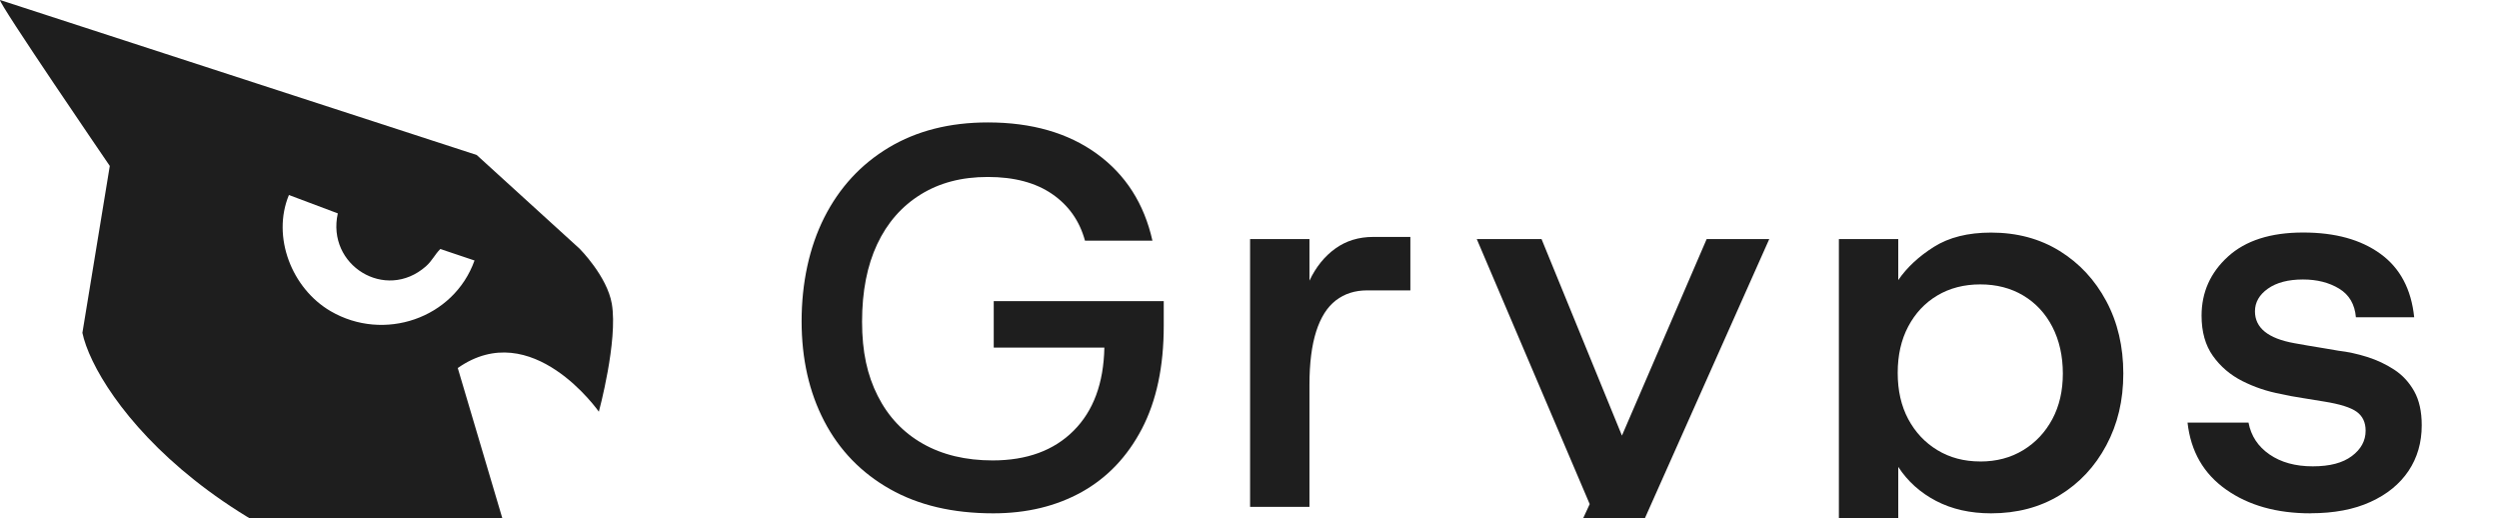
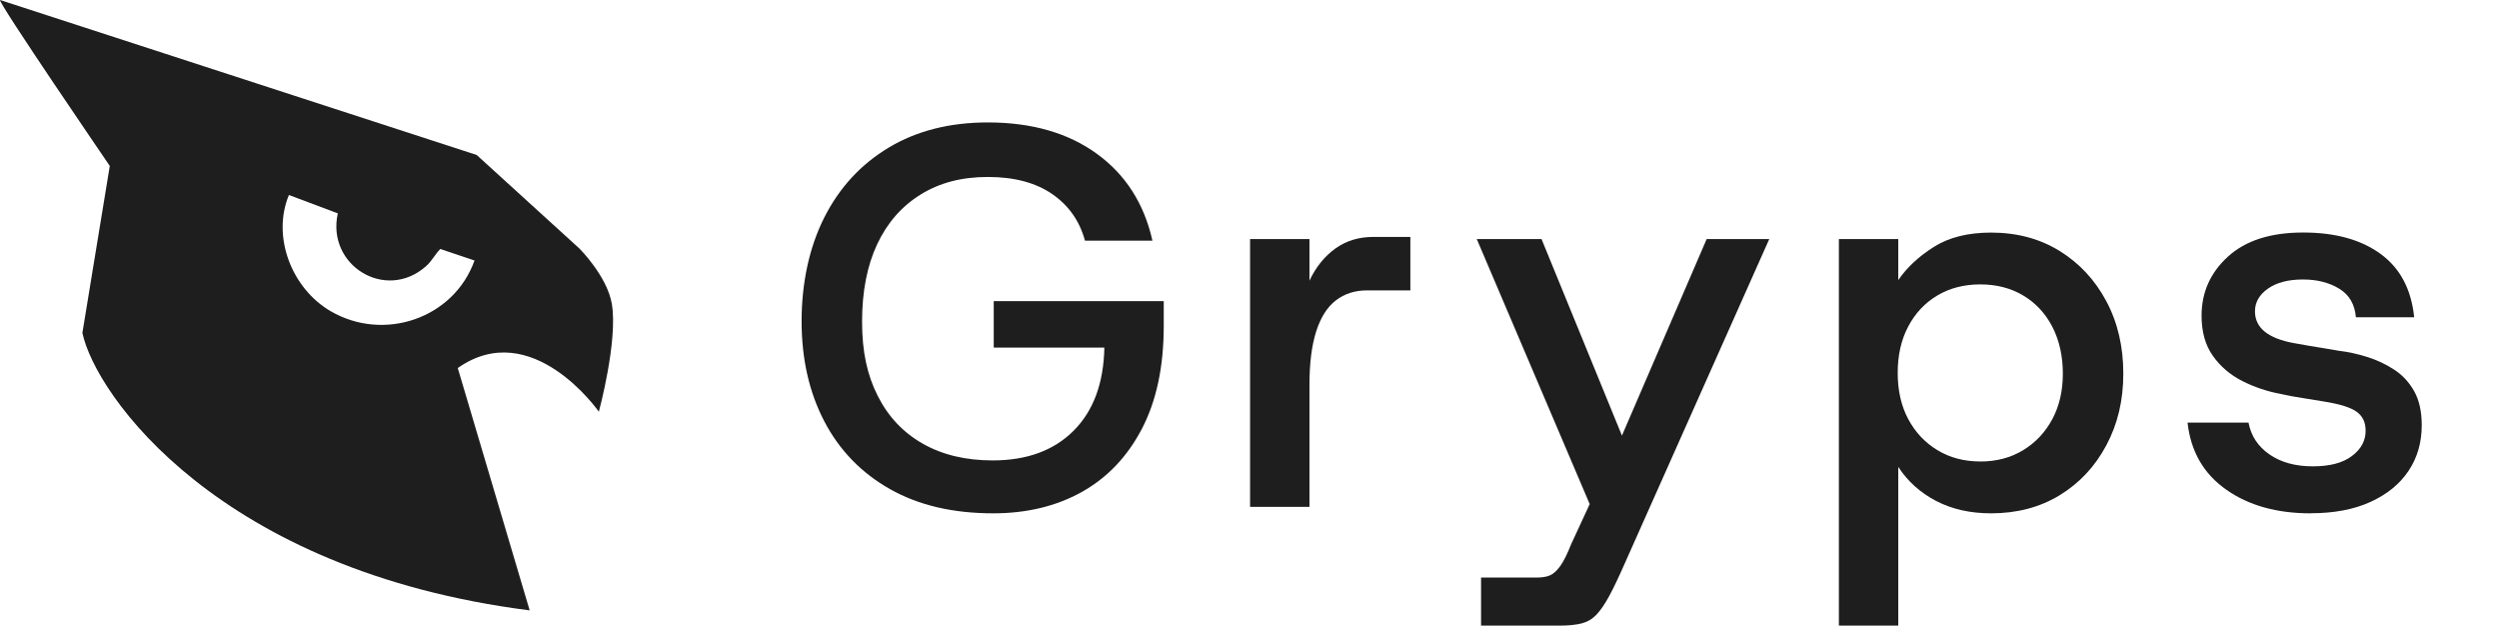
- <svg xmlns="http://www.w3.org/2000/svg" width="145" height="30" viewBox="0 0 145 30" fill="none" class="h-9 overflow-visible">
+ <svg xmlns="http://www.w3.org/2000/svg" width="145" height="37" viewBox="0 0 145 37" fill="none" class="h-9 overflow-visible">
  <path d="M4.781 19.305L6.37 9.625C6.37 9.625 -0.154 0.085 0.003 0L27.659 8.989L33.629 14.423C33.629 14.423 35.226 16.021 35.5 17.62C35.864 19.765 34.747 23.879 34.747 23.879C34.747 23.879 30.869 18.322 26.561 21.346L30.733 35.402C12.699 33.105 5.536 22.902 4.781 19.305ZM27.535 15.109L25.549 14.442C25.219 14.77 25.08 15.124 24.709 15.45C22.364 17.508 18.93 15.38 19.601 12.376L16.764 11.31C15.756 13.741 16.933 16.737 19.184 18.048C22.273 19.848 26.328 18.478 27.533 15.109H27.535Z" fill="#1E1E1E" opacity="1" style="transform:none;transform-origin:50% 50%;transform-box:fill-box" />
  <g transform="translate(16, 7)">
    <path d="M41.629 22.773C39.291 22.773 37.292 22.305 35.633 21.364C33.975 20.425 32.705 19.116 31.828 17.435C30.951 15.755 30.512 13.819 30.512 11.626C30.512 9.434 30.951 7.348 31.828 5.613C32.705 3.881 33.951 2.528 35.57 1.558C37.188 0.588 39.105 0.101 41.317 0.101C43.863 0.101 45.971 0.707 47.642 1.918C49.312 3.13 50.386 4.81 50.868 6.959H46.954C46.642 5.811 46.003 4.908 45.044 4.25C44.084 3.592 42.84 3.264 41.317 3.264C39.793 3.264 38.514 3.603 37.418 4.282C36.322 4.962 35.481 5.921 34.897 7.163C34.314 8.405 34.02 9.903 34.02 11.657C34.02 13.411 34.322 14.761 34.928 15.961C35.534 17.162 36.404 18.087 37.542 18.733C38.679 19.38 40.032 19.704 41.597 19.704C43.579 19.704 45.146 19.131 46.294 17.982C47.443 16.834 48.037 15.228 48.079 13.161H41.66V10.467H51.524V11.906C51.524 14.266 51.1 16.254 50.256 17.872C49.411 19.489 48.246 20.711 46.765 21.536C45.283 22.361 43.572 22.773 41.629 22.773Z" fill="#1E1E1E" />
    <path d="M56.534 22.398V6.866H59.979V9.277C60.355 8.485 60.856 7.864 61.481 7.415C62.106 6.966 62.838 6.742 63.674 6.742H65.834V9.842H63.329C62.619 9.842 62.013 10.035 61.512 10.421C61.01 10.808 60.63 11.407 60.37 12.221C60.109 13.035 59.979 14.068 59.979 15.321V22.398H56.534Z" fill="#1E1E1E" />
    <path d="M69.936 29.286V26.498H73.162C73.475 26.498 73.731 26.457 73.929 26.373C74.126 26.288 74.326 26.112 74.523 25.841C74.721 25.569 74.936 25.142 75.166 24.558L76.731 21.176L76.481 22.804L69.687 6.866H73.445L78.11 18.265L83.026 6.866H86.658L78.299 25.622C77.942 26.436 77.636 27.082 77.376 27.562C77.115 28.042 76.864 28.407 76.625 28.658C76.384 28.908 76.097 29.075 75.763 29.16C75.429 29.242 75.012 29.286 74.51 29.286H69.939H69.936Z" fill="#1E1E1E" />
    <path d="M90.698 29.286V6.866H94.143V9.245C94.645 8.513 95.333 7.873 96.21 7.319C97.087 6.766 98.192 6.49 99.529 6.49C101.031 6.49 102.358 6.846 103.506 7.556C104.654 8.266 105.557 9.236 106.215 10.469C106.873 11.7 107.201 13.1 107.201 14.665C107.201 16.231 106.873 17.598 106.215 18.829C105.557 20.062 104.654 21.026 103.506 21.725C102.358 22.424 101.031 22.773 99.529 22.773C98.318 22.773 97.254 22.532 96.336 22.053C95.418 21.573 94.686 20.915 94.143 20.079V29.286H90.698ZM98.902 19.767C99.842 19.767 100.671 19.548 101.391 19.109C102.112 18.671 102.674 18.071 103.083 17.309C103.491 16.547 103.693 15.666 103.693 14.663C103.693 13.66 103.489 12.738 103.083 11.954C102.677 11.17 102.112 10.567 101.391 10.137C100.671 9.709 99.842 9.495 98.902 9.495C97.962 9.495 97.132 9.709 96.412 10.137C95.691 10.565 95.129 11.166 94.721 11.937C94.312 12.71 94.111 13.606 94.111 14.631C94.111 15.655 94.315 16.545 94.721 17.307C95.129 18.069 95.691 18.671 96.412 19.107C97.132 19.545 97.962 19.765 98.902 19.765V19.767Z" fill="#1E1E1E" />
    <path d="M118.066 22.773C116.103 22.773 114.469 22.315 113.166 21.395C111.861 20.477 111.115 19.183 110.928 17.511H114.466C114.612 18.284 115.02 18.901 115.686 19.359C116.355 19.819 117.189 20.047 118.191 20.047C119.194 20.047 119.93 19.849 120.462 19.452C120.994 19.055 121.261 18.564 121.261 17.98C121.261 17.5 121.09 17.136 120.744 16.884C120.399 16.634 119.767 16.435 118.849 16.289C118.493 16.226 118.076 16.159 117.597 16.085C117.117 16.014 116.698 15.933 116.344 15.851C115.55 15.705 114.805 15.453 114.106 15.1C113.407 14.746 112.838 14.259 112.4 13.643C111.961 13.029 111.742 12.249 111.742 11.309C111.742 9.953 112.254 8.809 113.277 7.879C114.299 6.95 115.751 6.486 117.629 6.486C119.507 6.486 120.985 6.898 122.123 7.723C123.26 8.548 123.912 9.775 124.079 11.403H120.697C120.634 10.652 120.31 10.098 119.726 9.742C119.142 9.388 118.443 9.21 117.627 9.21C116.772 9.21 116.092 9.388 115.591 9.742C115.089 10.098 114.84 10.537 114.84 11.057C114.84 12.017 115.602 12.633 117.126 12.905C117.356 12.946 117.621 12.994 117.924 13.046C118.226 13.098 118.541 13.15 118.864 13.202C119.188 13.254 119.463 13.302 119.694 13.343C120.236 13.406 120.79 13.526 121.354 13.704C121.919 13.882 122.44 14.127 122.919 14.44C123.399 14.752 123.786 15.171 124.079 15.692C124.372 16.215 124.517 16.871 124.517 17.666C124.517 18.668 124.261 19.55 123.751 20.312C123.239 21.074 122.503 21.675 121.543 22.111C120.584 22.55 119.424 22.769 118.068 22.769L118.066 22.773Z" fill="#1E1E1E" />
  </g>
</svg>
